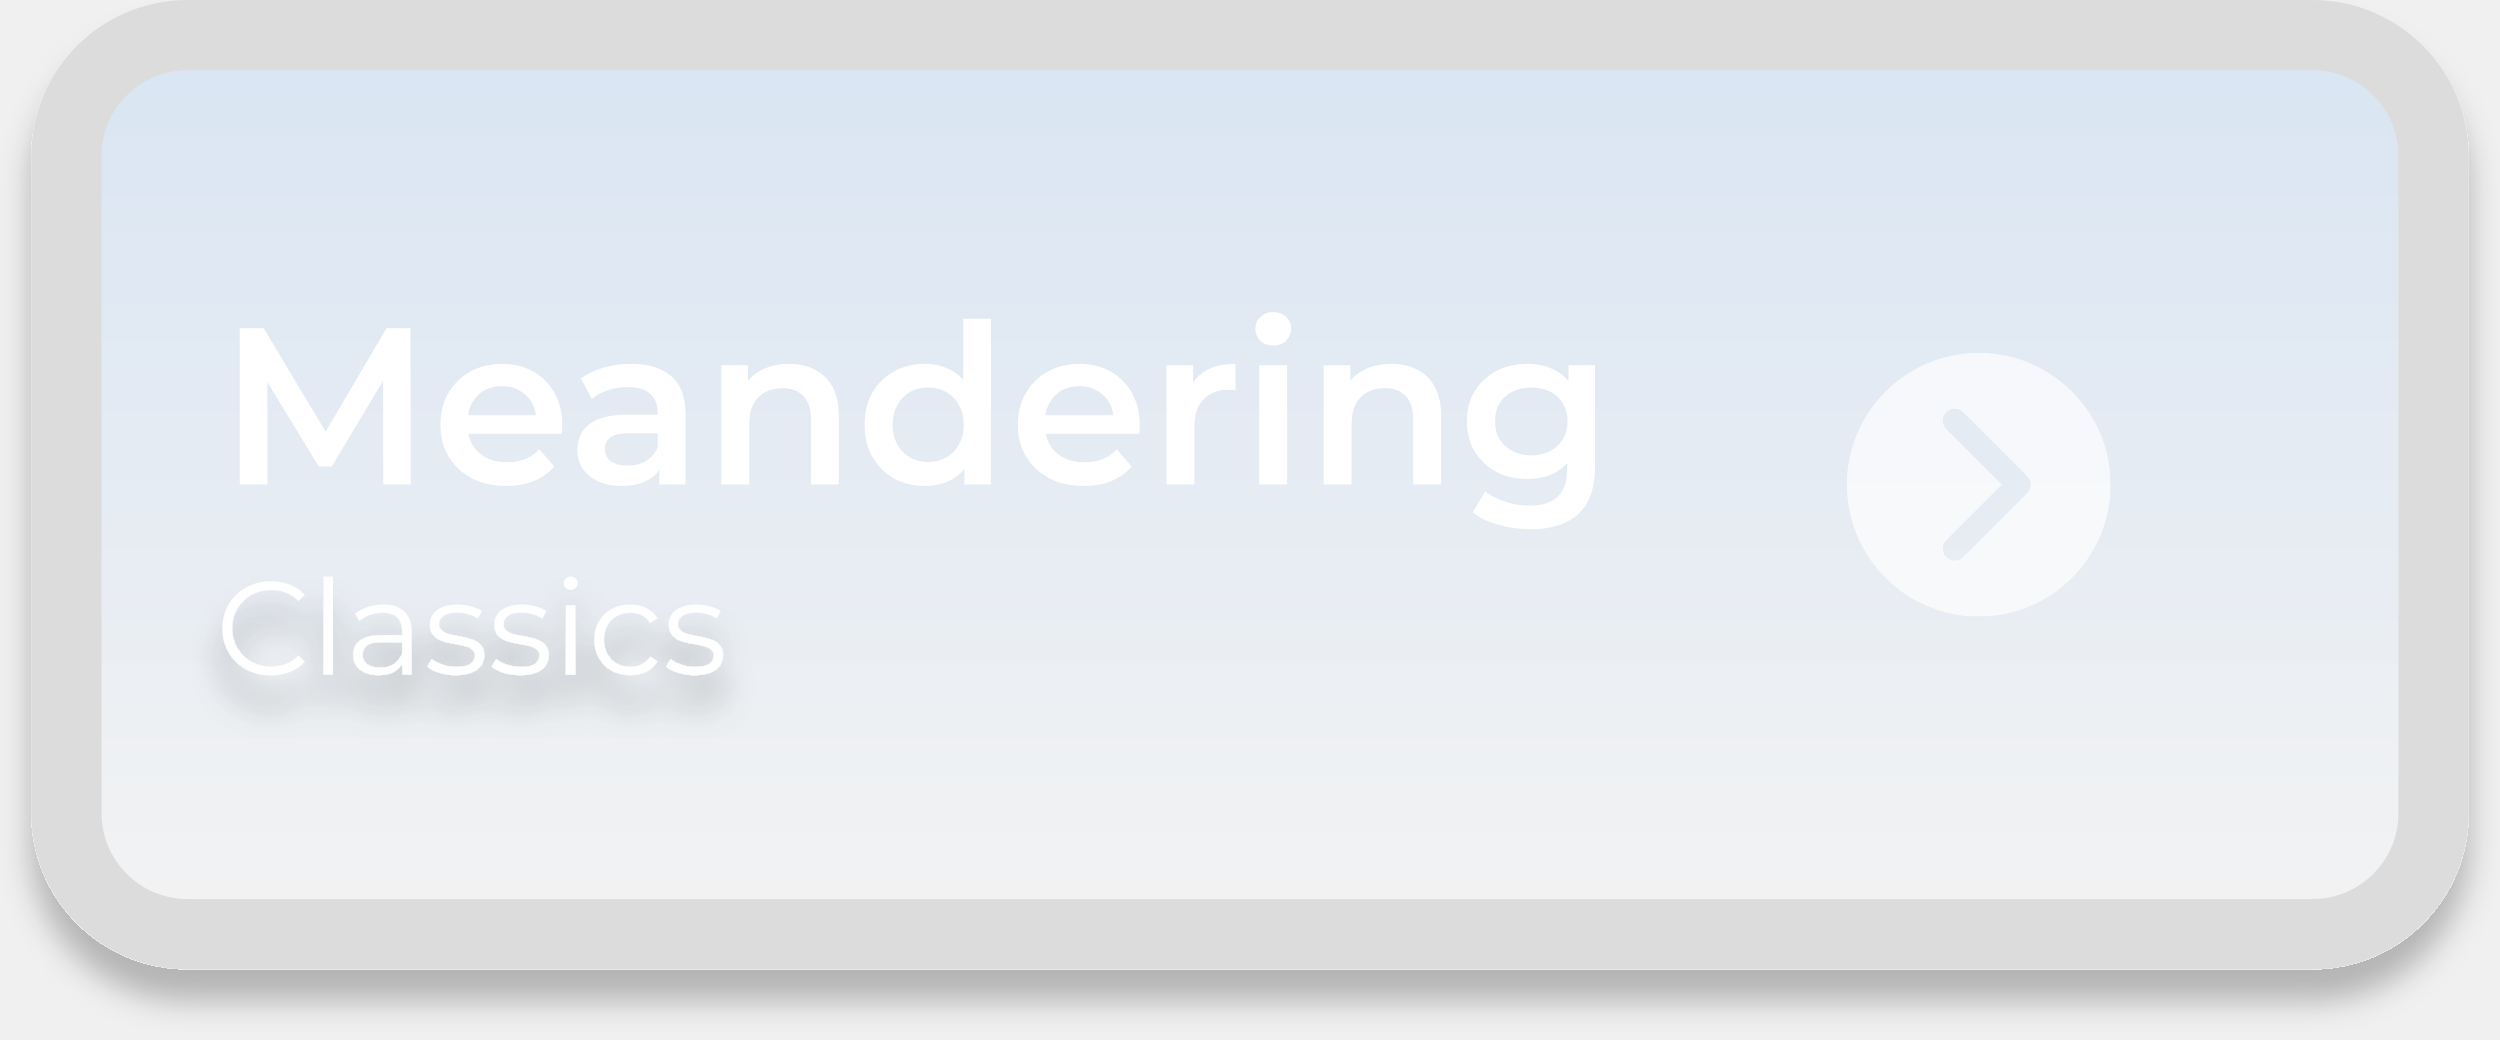
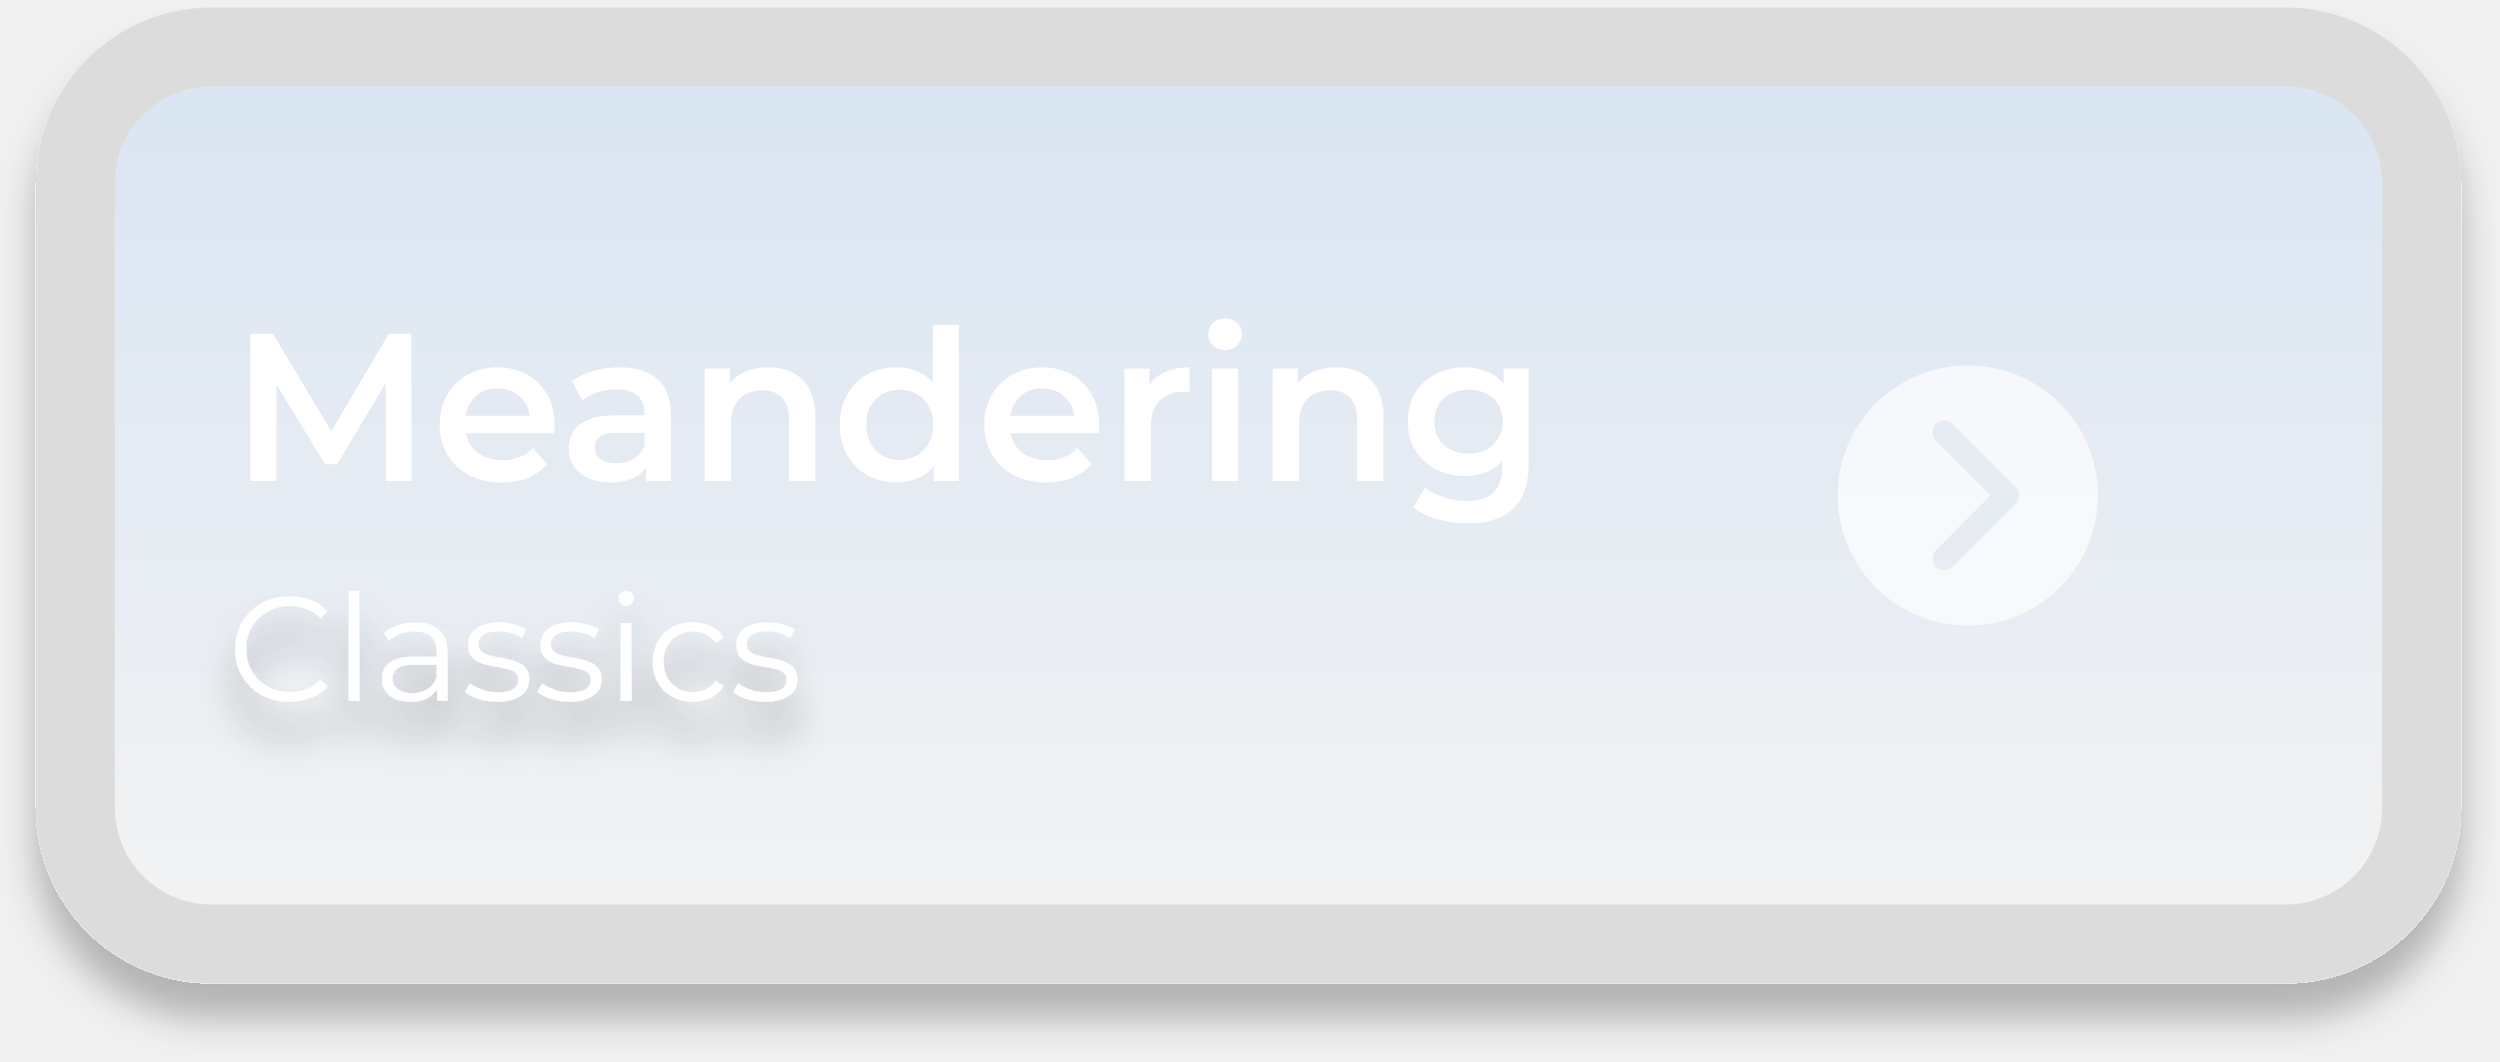
- <svg xmlns="http://www.w3.org/2000/svg" width="320" height="133" viewBox="0 0 320 133" fill="none">
+ <svg xmlns="http://www.w3.org/2000/svg" width="285" height="121" viewBox="0 0 285 121" fill="none">
  <g filter="url(#filter0_d_77_19)">
-     <path d="M13 104.077V20C13 13.925 17.925 9 24 9H296C302.075 9 307 13.925 307 20V104.077C307 110.152 302.075 115.077 296 115.077H24C17.925 115.077 13 110.152 13 104.077Z" fill="url(#paint0_linear_77_19)" fill-opacity="0.42" />
-     <path d="M8.5 20V104.077C8.5 112.637 15.44 119.577 24 119.577H296C304.56 119.577 311.5 112.637 311.5 104.077V20C311.5 11.44 304.56 4.5 296 4.5H24C15.44 4.5 8.5 11.44 8.5 20Z" stroke="#999999" stroke-opacity="0.23" stroke-width="9" stroke-linejoin="round" />
-     <path d="M30.686 62V42H33.743L42.486 56.6H40.886L49.486 42H52.543L52.571 62H49.057L49.029 47.514H49.771L42.457 59.714H40.8L33.371 47.514H34.229V62H30.686ZM64.802 62.2C63.107 62.2 61.621 61.867 60.345 61.2C59.088 60.514 58.107 59.581 57.402 58.4C56.717 57.219 56.374 55.876 56.374 54.371C56.374 52.848 56.707 51.505 57.374 50.343C58.059 49.162 58.993 48.238 60.174 47.571C61.374 46.905 62.736 46.571 64.259 46.571C65.745 46.571 67.069 46.895 68.231 47.543C69.393 48.191 70.307 49.105 70.974 50.286C71.64 51.467 71.974 52.857 71.974 54.457C71.974 54.609 71.964 54.781 71.945 54.971C71.945 55.162 71.936 55.343 71.916 55.514H59.202V53.143H70.031L68.631 53.886C68.65 53.01 68.469 52.238 68.088 51.571C67.707 50.905 67.183 50.381 66.516 50C65.869 49.619 65.117 49.429 64.259 49.429C63.383 49.429 62.612 49.619 61.945 50C61.297 50.381 60.783 50.914 60.402 51.6C60.04 52.267 59.859 53.057 59.859 53.971V54.543C59.859 55.457 60.069 56.267 60.488 56.971C60.907 57.676 61.498 58.219 62.259 58.6C63.021 58.981 63.898 59.171 64.888 59.171C65.745 59.171 66.516 59.038 67.202 58.771C67.888 58.505 68.498 58.086 69.031 57.514L70.945 59.714C70.259 60.514 69.393 61.133 68.345 61.571C67.317 61.99 66.136 62.2 64.802 62.2ZM84.386 62V58.914L84.186 58.257V52.857C84.186 51.809 83.871 51 83.243 50.429C82.614 49.838 81.662 49.543 80.386 49.543C79.529 49.543 78.681 49.676 77.843 49.943C77.024 50.209 76.329 50.581 75.757 51.057L74.357 48.457C75.176 47.829 76.148 47.362 77.271 47.057C78.414 46.733 79.595 46.571 80.814 46.571C83.024 46.571 84.729 47.105 85.929 48.171C87.148 49.219 87.757 50.848 87.757 53.057V62H84.386ZM79.586 62.2C78.443 62.2 77.443 62.01 76.586 61.629C75.729 61.229 75.062 60.686 74.586 60C74.129 59.295 73.9 58.505 73.9 57.629C73.9 56.771 74.1 56 74.5 55.314C74.919 54.629 75.595 54.086 76.529 53.686C77.462 53.286 78.7 53.086 80.243 53.086H84.671V55.457H80.5C79.281 55.457 78.462 55.657 78.043 56.057C77.624 56.438 77.414 56.914 77.414 57.486C77.414 58.133 77.671 58.648 78.186 59.029C78.7 59.41 79.414 59.6 80.329 59.6C81.205 59.6 81.986 59.4 82.671 59C83.376 58.6 83.881 58.01 84.186 57.229L84.786 59.371C84.443 60.267 83.824 60.962 82.929 61.457C82.052 61.952 80.938 62.2 79.586 62.2ZM100.998 46.571C102.217 46.571 103.303 46.809 104.255 47.286C105.226 47.762 105.988 48.495 106.541 49.486C107.093 50.457 107.369 51.714 107.369 53.257V62H103.798V53.714C103.798 52.362 103.474 51.352 102.826 50.686C102.198 50.019 101.312 49.686 100.169 49.686C99.331 49.686 98.588 49.857 97.941 50.2C97.293 50.543 96.788 51.057 96.426 51.743C96.084 52.41 95.912 53.257 95.912 54.286V62H92.341V46.743H95.741V50.857L95.141 49.6C95.674 48.629 96.445 47.886 97.455 47.371C98.484 46.838 99.664 46.571 100.998 46.571ZM118.385 62.2C116.918 62.2 115.594 61.876 114.413 61.229C113.251 60.562 112.337 59.648 111.671 58.486C111.004 57.324 110.671 55.952 110.671 54.371C110.671 52.791 111.004 51.419 111.671 50.257C112.337 49.095 113.251 48.191 114.413 47.543C115.594 46.895 116.918 46.571 118.385 46.571C119.661 46.571 120.804 46.857 121.813 47.429C122.823 47.981 123.623 48.829 124.213 49.971C124.804 51.114 125.099 52.581 125.099 54.371C125.099 56.143 124.813 57.609 124.242 58.771C123.671 59.914 122.88 60.771 121.871 61.343C120.861 61.914 119.699 62.2 118.385 62.2ZM118.813 59.143C119.671 59.143 120.432 58.952 121.099 58.571C121.785 58.191 122.328 57.638 122.728 56.914C123.147 56.191 123.356 55.343 123.356 54.371C123.356 53.381 123.147 52.533 122.728 51.829C122.328 51.105 121.785 50.552 121.099 50.171C120.432 49.791 119.671 49.6 118.813 49.6C117.956 49.6 117.185 49.791 116.499 50.171C115.832 50.552 115.29 51.105 114.871 51.829C114.471 52.533 114.271 53.381 114.271 54.371C114.271 55.343 114.471 56.191 114.871 56.914C115.29 57.638 115.832 58.191 116.499 58.571C117.185 58.952 117.956 59.143 118.813 59.143ZM123.442 62V58.4L123.585 54.343L123.299 50.286V40.8H126.842V62H123.442ZM138.714 62.2C137.019 62.2 135.533 61.867 134.257 61.2C133 60.514 132.019 59.581 131.314 58.4C130.628 57.219 130.285 55.876 130.285 54.371C130.285 52.848 130.619 51.505 131.285 50.343C131.971 49.162 132.905 48.238 134.085 47.571C135.285 46.905 136.647 46.571 138.171 46.571C139.657 46.571 140.981 46.895 142.143 47.543C143.305 48.191 144.219 49.105 144.885 50.286C145.552 51.467 145.885 52.857 145.885 54.457C145.885 54.609 145.876 54.781 145.857 54.971C145.857 55.162 145.847 55.343 145.828 55.514H133.114V53.143H143.943L142.543 53.886C142.562 53.01 142.381 52.238 142 51.571C141.619 50.905 141.095 50.381 140.428 50C139.781 49.619 139.028 49.429 138.171 49.429C137.295 49.429 136.524 49.619 135.857 50C135.209 50.381 134.695 50.914 134.314 51.6C133.952 52.267 133.771 53.057 133.771 53.971V54.543C133.771 55.457 133.981 56.267 134.4 56.971C134.819 57.676 135.409 58.219 136.171 58.6C136.933 58.981 137.809 59.171 138.8 59.171C139.657 59.171 140.428 59.038 141.114 58.771C141.8 58.505 142.409 58.086 142.943 57.514L144.857 59.714C144.171 60.514 143.305 61.133 142.257 61.571C141.228 61.99 140.047 62.2 138.714 62.2ZM149.316 62V46.743H152.716V50.943L152.316 49.714C152.773 48.686 153.487 47.905 154.459 47.371C155.449 46.838 156.678 46.571 158.145 46.571V49.971C157.992 49.933 157.849 49.914 157.716 49.914C157.583 49.895 157.449 49.886 157.316 49.886C155.964 49.886 154.887 50.286 154.087 51.086C153.287 51.867 152.887 53.038 152.887 54.6V62H149.316ZM161.174 62V46.743H164.746V62H161.174ZM162.974 44.229C162.308 44.229 161.755 44.019 161.317 43.6C160.898 43.181 160.689 42.676 160.689 42.086C160.689 41.476 160.898 40.971 161.317 40.571C161.755 40.152 162.308 39.943 162.974 39.943C163.641 39.943 164.184 40.143 164.603 40.543C165.041 40.924 165.26 41.41 165.26 42C165.26 42.629 165.051 43.162 164.631 43.6C164.212 44.019 163.66 44.229 162.974 44.229ZM178.09 46.571C179.309 46.571 180.395 46.809 181.348 47.286C182.319 47.762 183.081 48.495 183.633 49.486C184.186 50.457 184.462 51.714 184.462 53.257V62H180.89V53.714C180.89 52.362 180.567 51.352 179.919 50.686C179.29 50.019 178.405 49.686 177.262 49.686C176.424 49.686 175.681 49.857 175.033 50.2C174.386 50.543 173.881 51.057 173.519 51.743C173.176 52.41 173.005 53.257 173.005 54.286V62H169.433V46.743H172.833V50.857L172.233 49.6C172.767 48.629 173.538 47.886 174.548 47.371C175.576 46.838 176.757 46.571 178.09 46.571ZM195.935 67.743C194.525 67.743 193.144 67.552 191.792 67.171C190.458 66.809 189.363 66.276 188.506 65.571L190.106 62.886C190.773 63.438 191.611 63.876 192.62 64.2C193.649 64.543 194.687 64.714 195.735 64.714C197.411 64.714 198.639 64.324 199.42 63.543C200.201 62.781 200.592 61.629 200.592 60.086V57.371L200.877 53.914L200.763 50.457V46.743H204.163V59.686C204.163 62.448 203.458 64.476 202.049 65.771C200.639 67.086 198.601 67.743 195.935 67.743ZM195.477 61.314C194.03 61.314 192.716 61.01 191.535 60.4C190.373 59.771 189.449 58.905 188.763 57.8C188.097 56.695 187.763 55.4 187.763 53.914C187.763 52.448 188.097 51.162 188.763 50.057C189.449 48.952 190.373 48.095 191.535 47.486C192.716 46.876 194.03 46.571 195.477 46.571C196.773 46.571 197.935 46.829 198.963 47.343C199.992 47.857 200.811 48.657 201.42 49.743C202.049 50.829 202.363 52.219 202.363 53.914C202.363 55.609 202.049 57.01 201.42 58.114C200.811 59.2 199.992 60.01 198.963 60.543C197.935 61.057 196.773 61.314 195.477 61.314ZM196.02 58.286C196.916 58.286 197.716 58.105 198.42 57.743C199.125 57.362 199.668 56.848 200.049 56.2C200.449 55.533 200.649 54.771 200.649 53.914C200.649 53.057 200.449 52.305 200.049 51.657C199.668 50.99 199.125 50.486 198.42 50.143C197.716 49.781 196.916 49.6 196.02 49.6C195.125 49.6 194.316 49.781 193.592 50.143C192.887 50.486 192.335 50.99 191.935 51.657C191.554 52.305 191.363 53.057 191.363 53.914C191.363 54.771 191.554 55.533 191.935 56.2C192.335 56.848 192.887 57.362 193.592 57.743C194.316 58.105 195.125 58.286 196.02 58.286Z" fill="white" />
+     <path d="M13.099 92.112V20.857C13.099 14.782 18.024 9.857 24.099 9.857H260.56C266.636 9.857 271.56 14.782 271.56 20.857V92.112C271.56 98.187 266.636 103.112 260.56 103.112H24.099C18.024 103.112 13.099 98.187 13.099 92.112Z" fill="url(#paint0_linear_77_19)" fill-opacity="0.42" />
+     <path d="M8.599 20.857V92.112C8.599 100.672 15.539 107.612 24.099 107.612H260.56C269.121 107.612 276.06 100.672 276.06 92.112V20.857C276.06 12.297 269.121 5.357 260.56 5.357H24.099C15.539 5.357 8.599 12.297 8.599 20.857Z" stroke="#999999" stroke-opacity="0.23" stroke-width="9" stroke-linejoin="round" />
+     <path d="M28.542 54.835V38.035H31.11L38.454 50.299H37.11L44.334 38.035H46.902L46.926 54.835H43.974L43.95 42.667H44.574L38.43 52.915H37.038L30.798 42.667H31.518V54.835H28.542ZM57.2 55.003C55.776 55.003 54.528 54.723 53.456 54.163C52.4 53.587 51.575 52.803 50.983 51.811C50.407 50.819 50.12 49.691 50.12 48.427C50.12 47.147 50.4 46.019 50.959 45.043C51.535 44.051 52.319 43.275 53.312 42.715C54.319 42.155 55.464 41.875 56.743 41.875C57.992 41.875 59.103 42.147 60.08 42.691C61.056 43.235 61.824 44.003 62.383 44.995C62.944 45.987 63.224 47.155 63.224 48.499C63.224 48.627 63.215 48.771 63.2 48.931C63.2 49.091 63.191 49.243 63.175 49.387H52.495V47.395H61.592L60.416 48.019C60.431 47.283 60.279 46.635 59.959 46.075C59.639 45.515 59.2 45.075 58.639 44.755C58.096 44.435 57.464 44.275 56.743 44.275C56.008 44.275 55.359 44.435 54.8 44.755C54.255 45.075 53.824 45.523 53.504 46.099C53.2 46.659 53.047 47.323 53.047 48.091V48.571C53.047 49.339 53.224 50.019 53.575 50.611C53.928 51.203 54.423 51.659 55.063 51.979C55.703 52.299 56.44 52.459 57.272 52.459C57.992 52.459 58.639 52.347 59.215 52.123C59.791 51.899 60.303 51.547 60.752 51.067L62.359 52.915C61.783 53.587 61.056 54.107 60.175 54.475C59.312 54.827 58.319 55.003 57.2 55.003ZM73.65 54.835V52.243L73.482 51.691V47.155C73.482 46.275 73.218 45.595 72.69 45.115C72.162 44.619 71.362 44.371 70.29 44.371C69.57 44.371 68.858 44.483 68.154 44.707C67.466 44.931 66.882 45.243 66.402 45.643L65.226 43.459C65.914 42.931 66.73 42.539 67.674 42.283C68.634 42.011 69.626 41.875 70.65 41.875C72.506 41.875 73.938 42.323 74.946 43.219C75.97 44.099 76.482 45.467 76.482 47.323V54.835H73.65ZM69.618 55.003C68.658 55.003 67.818 54.843 67.098 54.523C66.378 54.187 65.818 53.731 65.418 53.155C65.034 52.563 64.842 51.899 64.842 51.163C64.842 50.443 65.01 49.795 65.346 49.219C65.698 48.643 66.266 48.187 67.05 47.851C67.834 47.515 68.874 47.347 70.17 47.347H73.89V49.339H70.386C69.362 49.339 68.674 49.507 68.322 49.843C67.97 50.163 67.794 50.563 67.794 51.043C67.794 51.587 68.01 52.019 68.442 52.339C68.874 52.659 69.474 52.819 70.242 52.819C70.978 52.819 71.634 52.651 72.21 52.315C72.802 51.979 73.226 51.483 73.482 50.827L73.986 52.627C73.698 53.379 73.178 53.963 72.426 54.379C71.69 54.795 70.754 55.003 69.618 55.003ZM87.604 41.875C88.628 41.875 89.54 42.075 90.34 42.475C91.156 42.875 91.796 43.491 92.26 44.323C92.724 45.139 92.956 46.195 92.956 47.491V54.835H89.956V47.875C89.956 46.739 89.684 45.891 89.14 45.331C88.612 44.771 87.868 44.491 86.908 44.491C86.204 44.491 85.58 44.635 85.036 44.923C84.492 45.211 84.068 45.643 83.764 46.219C83.476 46.779 83.332 47.491 83.332 48.355V54.835H80.332V42.019H83.188V45.475L82.684 44.419C83.132 43.603 83.78 42.979 84.628 42.547C85.492 42.099 86.484 41.875 87.604 41.875ZM102.209 55.003C100.977 55.003 99.865 54.731 98.873 54.187C97.897 53.627 97.129 52.859 96.569 51.883C96.009 50.907 95.729 49.755 95.729 48.427C95.729 47.099 96.009 45.947 96.569 44.971C97.129 43.995 97.897 43.235 98.873 42.691C99.865 42.147 100.977 41.875 102.209 41.875C103.281 41.875 104.241 42.115 105.089 42.595C105.937 43.059 106.609 43.771 107.105 44.731C107.601 45.691 107.849 46.923 107.849 48.427C107.849 49.915 107.609 51.147 107.129 52.123C106.649 53.083 105.985 53.803 105.137 54.283C104.289 54.763 103.313 55.003 102.209 55.003ZM102.569 52.435C103.289 52.435 103.929 52.275 104.489 51.955C105.065 51.635 105.521 51.171 105.857 50.563C106.209 49.955 106.385 49.243 106.385 48.427C106.385 47.595 106.209 46.883 105.857 46.291C105.521 45.683 105.065 45.219 104.489 44.899C103.929 44.579 103.289 44.419 102.569 44.419C101.849 44.419 101.201 44.579 100.625 44.899C100.065 45.219 99.609 45.683 99.257 46.291C98.921 46.883 98.753 47.595 98.753 48.427C98.753 49.243 98.921 49.955 99.257 50.563C99.609 51.171 100.065 51.635 100.625 51.955C101.201 52.275 101.849 52.435 102.569 52.435ZM106.457 54.835V51.811L106.577 48.403L106.337 44.995V37.027H109.313V54.835H106.457ZM119.285 55.003C117.861 55.003 116.613 54.723 115.541 54.163C114.485 53.587 113.661 52.803 113.069 51.811C112.493 50.819 112.205 49.691 112.205 48.427C112.205 47.147 112.485 46.019 113.045 45.043C113.621 44.051 114.405 43.275 115.397 42.715C116.405 42.155 117.549 41.875 118.829 41.875C120.077 41.875 121.189 42.147 122.165 42.691C123.141 43.235 123.909 44.003 124.469 44.995C125.029 45.987 125.309 47.155 125.309 48.499C125.309 48.627 125.301 48.771 125.285 48.931C125.285 49.091 125.277 49.243 125.261 49.387H114.581V47.395H123.677L122.501 48.019C122.517 47.283 122.365 46.635 122.045 46.075C121.725 45.515 121.285 45.075 120.725 44.755C120.181 44.435 119.549 44.275 118.829 44.275C118.093 44.275 117.445 44.435 116.885 44.755C116.341 45.075 115.909 45.523 115.589 46.099C115.285 46.659 115.133 47.323 115.133 48.091V48.571C115.133 49.339 115.309 50.019 115.661 50.611C116.013 51.203 116.509 51.659 117.149 51.979C117.789 52.299 118.525 52.459 119.357 52.459C120.077 52.459 120.725 52.347 121.301 52.123C121.877 51.899 122.389 51.547 122.837 51.067L124.445 52.915C123.869 53.587 123.141 54.107 122.261 54.475C121.397 54.827 120.405 55.003 119.285 55.003ZM128.191 54.835V42.019H131.047V45.547L130.711 44.515C131.095 43.651 131.695 42.995 132.511 42.547C133.343 42.099 134.375 41.875 135.607 41.875V44.731C135.479 44.699 135.359 44.683 135.247 44.683C135.135 44.667 135.023 44.659 134.911 44.659C133.775 44.659 132.871 44.995 132.199 45.667C131.527 46.323 131.191 47.307 131.191 48.619V54.835H128.191ZM138.152 54.835V42.019H141.152V54.835H138.152ZM139.664 39.907C139.104 39.907 138.64 39.731 138.272 39.379C137.92 39.027 137.744 38.603 137.744 38.107C137.744 37.595 137.92 37.171 138.272 36.835C138.64 36.483 139.104 36.307 139.664 36.307C140.224 36.307 140.68 36.475 141.032 36.811C141.4 37.131 141.584 37.539 141.584 38.035C141.584 38.563 141.408 39.011 141.056 39.379C140.704 39.731 140.24 39.907 139.664 39.907ZM152.362 41.875C153.386 41.875 154.298 42.075 155.098 42.475C155.914 42.875 156.554 43.491 157.018 44.323C157.482 45.139 157.714 46.195 157.714 47.491V54.835H154.714V47.875C154.714 46.739 154.442 45.891 153.898 45.331C153.37 44.771 152.626 44.491 151.666 44.491C150.962 44.491 150.338 44.635 149.794 44.923C149.25 45.211 148.826 45.643 148.522 46.219C148.234 46.779 148.09 47.491 148.09 48.355V54.835H145.09V42.019H147.946V45.475L147.442 44.419C147.89 43.603 148.538 42.979 149.386 42.547C150.25 42.099 151.242 41.875 152.362 41.875ZM167.351 59.659C166.167 59.659 165.007 59.499 163.871 59.179C162.751 58.875 161.831 58.427 161.111 57.835L162.455 55.579C163.015 56.043 163.719 56.411 164.567 56.683C165.431 56.971 166.303 57.115 167.183 57.115C168.591 57.115 169.623 56.787 170.279 56.131C170.935 55.491 171.263 54.523 171.263 53.227V50.947L171.503 48.043L171.407 45.139V42.019H174.263V52.891C174.263 55.211 173.671 56.915 172.487 58.003C171.303 59.107 169.591 59.659 167.351 59.659ZM166.967 54.259C165.751 54.259 164.647 54.003 163.655 53.491C162.679 52.963 161.903 52.235 161.327 51.307C160.767 50.379 160.487 49.291 160.487 48.043C160.487 46.811 160.767 45.731 161.327 44.803C161.903 43.875 162.679 43.155 163.655 42.643C164.647 42.131 165.751 41.875 166.967 41.875C168.055 41.875 169.031 42.091 169.895 42.523C170.759 42.955 171.447 43.627 171.959 44.539C172.487 45.451 172.751 46.619 172.751 48.043C172.751 49.467 172.487 50.643 171.959 51.571C171.447 52.483 170.759 53.163 169.895 53.611C169.031 54.043 168.055 54.259 166.967 54.259ZM167.423 51.715C168.175 51.715 168.847 51.563 169.439 51.259C170.031 50.939 170.487 50.507 170.807 49.963C171.143 49.403 171.311 48.763 171.311 48.043C171.311 47.323 171.143 46.691 170.807 46.147C170.487 45.587 170.031 45.163 169.439 44.875C168.847 44.571 168.175 44.419 167.423 44.419C166.671 44.419 165.991 44.571 165.383 44.875C164.791 45.163 164.327 45.587 163.991 46.147C163.671 46.691 163.511 47.323 163.511 48.043C163.511 48.763 163.671 49.403 163.991 49.963C164.327 50.507 164.791 50.939 165.383 51.259C165.991 51.563 166.671 51.715 167.423 51.715Z" fill="white" />
    <g filter="url(#filter1_d_77_19)">
-       <path d="M34.664 86.439C33.774 86.439 32.951 86.292 32.196 85.999C31.441 85.695 30.787 85.272 30.235 84.731C29.683 84.19 29.249 83.553 28.933 82.821C28.629 82.088 28.477 81.288 28.477 80.42C28.477 79.553 28.629 78.752 28.933 78.02C29.249 77.287 29.683 76.65 30.235 76.109C30.798 75.569 31.458 75.151 32.213 74.858C32.968 74.554 33.791 74.402 34.681 74.402C35.538 74.402 36.343 74.549 37.099 74.841C37.854 75.123 38.49 75.552 39.009 76.126L38.214 76.921C37.73 76.425 37.194 76.07 36.608 75.856C36.022 75.63 35.391 75.518 34.715 75.518C34.005 75.518 33.346 75.642 32.737 75.89C32.128 76.126 31.599 76.47 31.148 76.921C30.697 77.361 30.342 77.879 30.083 78.476C29.835 79.062 29.711 79.71 29.711 80.42C29.711 81.13 29.835 81.784 30.083 82.381C30.342 82.968 30.697 83.486 31.148 83.937C31.599 84.376 32.128 84.72 32.737 84.968C33.346 85.205 34.005 85.323 34.715 85.323C35.391 85.323 36.022 85.21 36.608 84.985C37.194 84.76 37.73 84.399 38.214 83.903L39.009 84.698C38.49 85.272 37.854 85.706 37.099 85.999C36.343 86.292 35.532 86.439 34.664 86.439ZM41.422 86.337V73.793H42.623V86.337H41.422ZM51.524 86.337V84.376L51.474 84.055V80.775C51.474 80.02 51.259 79.44 50.831 79.034C50.414 78.628 49.789 78.425 48.955 78.425C48.38 78.425 47.833 78.521 47.315 78.713C46.796 78.904 46.357 79.158 45.996 79.474L45.455 78.578C45.906 78.195 46.447 77.901 47.078 77.699C47.709 77.484 48.374 77.377 49.073 77.377C50.222 77.377 51.107 77.665 51.727 78.24C52.358 78.803 52.674 79.665 52.674 80.826V86.337H51.524ZM48.464 86.422C47.799 86.422 47.219 86.315 46.723 86.101C46.238 85.875 45.867 85.571 45.607 85.188C45.348 84.793 45.218 84.343 45.218 83.835C45.218 83.373 45.325 82.956 45.54 82.584C45.765 82.201 46.126 81.897 46.622 81.671C47.129 81.435 47.805 81.316 48.65 81.316H51.71V82.212H48.684C47.828 82.212 47.23 82.365 46.892 82.669C46.565 82.973 46.402 83.351 46.402 83.802C46.402 84.309 46.599 84.714 46.993 85.019C47.388 85.323 47.94 85.475 48.65 85.475C49.327 85.475 49.907 85.323 50.392 85.019C50.887 84.703 51.248 84.252 51.474 83.666L51.744 84.495C51.519 85.081 51.124 85.548 50.561 85.898C50.008 86.247 49.31 86.422 48.464 86.422ZM58.318 86.422C57.585 86.422 56.892 86.32 56.238 86.118C55.584 85.903 55.072 85.639 54.7 85.323L55.241 84.376C55.601 84.647 56.063 84.883 56.627 85.086C57.191 85.278 57.782 85.374 58.402 85.374C59.247 85.374 59.856 85.244 60.228 84.985C60.6 84.714 60.786 84.359 60.786 83.92C60.786 83.593 60.679 83.339 60.465 83.159C60.262 82.968 59.991 82.827 59.653 82.736C59.315 82.635 58.938 82.55 58.52 82.483C58.103 82.415 57.687 82.336 57.27 82.246C56.864 82.156 56.492 82.026 56.154 81.857C55.816 81.677 55.539 81.435 55.325 81.13C55.123 80.826 55.021 80.42 55.021 79.913C55.021 79.429 55.156 78.995 55.427 78.612C55.697 78.228 56.092 77.93 56.61 77.716C57.14 77.49 57.782 77.377 58.537 77.377C59.112 77.377 59.687 77.456 60.262 77.614C60.837 77.761 61.31 77.958 61.682 78.206L61.158 79.169C60.763 78.899 60.341 78.707 59.89 78.595C59.439 78.471 58.988 78.409 58.537 78.409C57.737 78.409 57.145 78.549 56.762 78.831C56.39 79.102 56.204 79.451 56.204 79.879C56.204 80.218 56.306 80.482 56.509 80.674C56.723 80.866 56.999 81.018 57.337 81.13C57.687 81.232 58.064 81.316 58.47 81.384C58.887 81.452 59.298 81.536 59.704 81.638C60.121 81.728 60.498 81.857 60.837 82.026C61.186 82.184 61.462 82.415 61.665 82.719C61.879 83.013 61.986 83.401 61.986 83.886C61.986 84.404 61.84 84.855 61.547 85.239C61.265 85.61 60.848 85.903 60.296 86.118C59.755 86.32 59.095 86.422 58.318 86.422ZM66.572 86.422C65.84 86.422 65.147 86.32 64.493 86.118C63.839 85.903 63.326 85.639 62.955 85.323L63.495 84.376C63.856 84.647 64.318 84.883 64.882 85.086C65.445 85.278 66.037 85.374 66.657 85.374C67.502 85.374 68.111 85.244 68.483 84.985C68.855 84.714 69.04 84.359 69.04 83.92C69.04 83.593 68.933 83.339 68.719 83.159C68.516 82.968 68.246 82.827 67.908 82.736C67.57 82.635 67.192 82.55 66.775 82.483C66.358 82.415 65.941 82.336 65.524 82.246C65.118 82.156 64.746 82.026 64.408 81.857C64.07 81.677 63.794 81.435 63.58 81.13C63.377 80.826 63.276 80.42 63.276 79.913C63.276 79.429 63.411 78.995 63.681 78.612C63.952 78.228 64.346 77.93 64.865 77.716C65.394 77.49 66.037 77.377 66.792 77.377C67.367 77.377 67.942 77.456 68.516 77.614C69.091 77.761 69.565 77.958 69.936 78.206L69.412 79.169C69.018 78.899 68.595 78.707 68.144 78.595C67.694 78.471 67.243 78.409 66.792 78.409C65.992 78.409 65.4 78.549 65.017 78.831C64.645 79.102 64.459 79.451 64.459 79.879C64.459 80.218 64.561 80.482 64.763 80.674C64.978 80.866 65.254 81.018 65.592 81.13C65.941 81.232 66.319 81.316 66.724 81.384C67.141 81.452 67.553 81.536 67.959 81.638C68.376 81.728 68.753 81.857 69.091 82.026C69.441 82.184 69.717 82.415 69.92 82.719C70.134 83.013 70.241 83.401 70.241 83.886C70.241 84.404 70.094 84.855 69.801 85.239C69.519 85.61 69.103 85.903 68.55 86.118C68.009 86.32 67.35 86.422 66.572 86.422ZM72.443 86.337V77.462H73.644V86.337H72.443ZM73.052 75.501C72.804 75.501 72.595 75.416 72.426 75.247C72.257 75.078 72.173 74.875 72.173 74.639C72.173 74.402 72.257 74.205 72.426 74.047C72.595 73.878 72.804 73.793 73.052 73.793C73.3 73.793 73.508 73.872 73.677 74.03C73.846 74.188 73.931 74.385 73.931 74.622C73.931 74.87 73.846 75.078 73.677 75.247C73.52 75.416 73.311 75.501 73.052 75.501ZM80.669 86.422C79.79 86.422 79.001 86.23 78.302 85.847C77.615 85.453 77.073 84.917 76.679 84.241C76.285 83.553 76.087 82.77 76.087 81.891C76.087 81.001 76.285 80.218 76.679 79.541C77.073 78.865 77.615 78.335 78.302 77.952C79.001 77.569 79.79 77.377 80.669 77.377C81.424 77.377 82.106 77.524 82.714 77.817C83.323 78.11 83.802 78.549 84.151 79.135L83.255 79.744C82.951 79.293 82.573 78.961 82.123 78.747C81.672 78.533 81.182 78.425 80.652 78.425C80.021 78.425 79.452 78.572 78.944 78.865C78.437 79.147 78.037 79.547 77.744 80.065C77.451 80.584 77.305 81.192 77.305 81.891C77.305 82.59 77.451 83.198 77.744 83.717C78.037 84.235 78.437 84.641 78.944 84.934C79.452 85.216 80.021 85.357 80.652 85.357C81.182 85.357 81.672 85.25 82.123 85.036C82.573 84.822 82.951 84.495 83.255 84.055L84.151 84.664C83.802 85.239 83.323 85.678 82.714 85.982C82.106 86.275 81.424 86.422 80.669 86.422ZM88.893 86.422C88.16 86.422 87.467 86.32 86.814 86.118C86.16 85.903 85.647 85.639 85.275 85.323L85.816 84.376C86.177 84.647 86.639 84.883 87.202 85.086C87.766 85.278 88.358 85.374 88.978 85.374C89.823 85.374 90.431 85.244 90.803 84.985C91.175 84.714 91.361 84.359 91.361 83.92C91.361 83.593 91.254 83.339 91.04 83.159C90.837 82.968 90.567 82.827 90.228 82.736C89.89 82.635 89.513 82.55 89.096 82.483C88.679 82.415 88.262 82.336 87.845 82.246C87.439 82.156 87.067 82.026 86.729 81.857C86.391 81.677 86.115 81.435 85.901 81.13C85.698 80.826 85.596 80.42 85.596 79.913C85.596 79.429 85.732 78.995 86.002 78.612C86.273 78.228 86.667 77.93 87.186 77.716C87.715 77.49 88.358 77.377 89.113 77.377C89.688 77.377 90.262 77.456 90.837 77.614C91.412 77.761 91.885 77.958 92.257 78.206L91.733 79.169C91.339 78.899 90.916 78.707 90.465 78.595C90.014 78.471 89.564 78.409 89.113 78.409C88.312 78.409 87.721 78.549 87.338 78.831C86.966 79.102 86.78 79.451 86.78 79.879C86.78 80.218 86.881 80.482 87.084 80.674C87.298 80.866 87.574 81.018 87.912 81.13C88.262 81.232 88.639 81.316 89.045 81.384C89.462 81.452 89.874 81.536 90.279 81.638C90.696 81.728 91.074 81.857 91.412 82.026C91.761 82.184 92.037 82.415 92.24 82.719C92.454 83.013 92.561 83.401 92.561 83.886C92.561 84.404 92.415 84.855 92.122 85.239C91.84 85.61 91.423 85.903 90.871 86.118C90.33 86.32 89.671 86.422 88.893 86.422Z" fill="white" />
+       <path d="M32.998 80.002C32.108 80.002 31.285 79.856 30.53 79.563C29.775 79.258 29.121 78.836 28.569 78.295C28.017 77.754 27.583 77.117 27.267 76.385C26.963 75.652 26.811 74.852 26.811 73.984C26.811 73.116 26.963 72.316 27.267 71.583C27.583 70.851 28.017 70.214 28.569 69.673C29.133 69.132 29.792 68.715 30.547 68.422C31.302 68.118 32.125 67.966 33.015 67.966C33.872 67.966 34.678 68.112 35.433 68.405C36.188 68.687 36.825 69.115 37.343 69.69L36.549 70.484C36.064 69.989 35.529 69.634 34.943 69.419C34.356 69.194 33.725 69.081 33.049 69.081C32.339 69.081 31.68 69.205 31.071 69.453C30.463 69.69 29.933 70.034 29.482 70.484C29.031 70.924 28.676 71.442 28.417 72.04C28.169 72.626 28.045 73.274 28.045 73.984C28.045 74.694 28.169 75.348 28.417 75.945C28.676 76.531 29.031 77.049 29.482 77.5C29.933 77.94 30.463 78.284 31.071 78.532C31.68 78.768 32.339 78.887 33.049 78.887C33.725 78.887 34.356 78.774 34.943 78.549C35.529 78.323 36.064 77.962 36.549 77.466L37.343 78.261C36.825 78.836 36.188 79.27 35.433 79.563C34.678 79.856 33.866 80.002 32.998 80.002ZM39.756 79.901V67.357H40.957V79.901H39.756ZM49.858 79.901V77.94L49.808 77.619V74.339C49.808 73.584 49.594 73.004 49.165 72.598C48.748 72.192 48.123 71.989 47.289 71.989C46.714 71.989 46.167 72.085 45.649 72.276C45.13 72.468 44.691 72.722 44.33 73.037L43.789 72.141C44.24 71.758 44.781 71.465 45.412 71.262C46.043 71.048 46.708 70.941 47.407 70.941C48.557 70.941 49.441 71.228 50.061 71.803C50.692 72.367 51.008 73.229 51.008 74.39V79.901H49.858ZM46.798 79.986C46.134 79.986 45.553 79.878 45.057 79.664C44.573 79.439 44.201 79.135 43.941 78.751C43.682 78.357 43.553 77.906 43.553 77.399C43.553 76.937 43.66 76.52 43.874 76.148C44.099 75.765 44.46 75.46 44.956 75.235C45.463 74.998 46.139 74.88 46.984 74.88H50.044V75.776H47.018C46.162 75.776 45.564 75.928 45.226 76.232C44.9 76.537 44.736 76.914 44.736 77.365C44.736 77.872 44.933 78.278 45.328 78.582C45.722 78.887 46.275 79.039 46.984 79.039C47.661 79.039 48.241 78.887 48.726 78.582C49.222 78.267 49.582 77.816 49.808 77.23L50.078 78.058C49.853 78.644 49.458 79.112 48.895 79.461C48.343 79.811 47.644 79.986 46.798 79.986ZM56.652 79.986C55.919 79.986 55.226 79.884 54.572 79.681C53.919 79.467 53.406 79.202 53.034 78.887L53.575 77.94C53.936 78.21 54.398 78.447 54.961 78.65C55.525 78.841 56.117 78.937 56.736 78.937C57.582 78.937 58.19 78.808 58.562 78.549C58.934 78.278 59.12 77.923 59.12 77.483C59.12 77.157 59.013 76.903 58.799 76.723C58.596 76.531 58.325 76.39 57.987 76.3C57.649 76.199 57.272 76.114 56.855 76.046C56.438 75.979 56.021 75.9 55.604 75.81C55.198 75.72 54.826 75.59 54.488 75.421C54.15 75.241 53.874 74.998 53.66 74.694C53.457 74.39 53.355 73.984 53.355 73.477C53.355 72.992 53.49 72.558 53.761 72.175C54.032 71.792 54.426 71.493 54.944 71.279C55.474 71.054 56.117 70.941 56.872 70.941C57.446 70.941 58.021 71.02 58.596 71.178C59.171 71.324 59.644 71.521 60.016 71.769L59.492 72.733C59.097 72.463 58.675 72.271 58.224 72.158C57.773 72.034 57.322 71.972 56.872 71.972C56.071 71.972 55.48 72.113 55.096 72.395C54.725 72.665 54.539 73.015 54.539 73.443C54.539 73.781 54.64 74.046 54.843 74.238C55.057 74.429 55.333 74.581 55.671 74.694C56.021 74.796 56.398 74.88 56.804 74.948C57.221 75.015 57.632 75.1 58.038 75.201C58.455 75.291 58.833 75.421 59.171 75.59C59.52 75.748 59.796 75.979 59.999 76.283C60.213 76.576 60.32 76.965 60.32 77.45C60.32 77.968 60.174 78.419 59.881 78.802C59.599 79.174 59.182 79.467 58.63 79.681C58.089 79.884 57.429 79.986 56.652 79.986ZM64.906 79.986C64.174 79.986 63.481 79.884 62.827 79.681C62.173 79.467 61.661 79.202 61.289 78.887L61.83 77.94C62.19 78.21 62.652 78.447 63.216 78.65C63.779 78.841 64.371 78.937 64.991 78.937C65.836 78.937 66.445 78.808 66.817 78.549C67.189 78.278 67.375 77.923 67.375 77.483C67.375 77.157 67.268 76.903 67.053 76.723C66.851 76.531 66.58 76.39 66.242 76.3C65.904 76.199 65.526 76.114 65.109 76.046C64.692 75.979 64.275 75.9 63.858 75.81C63.453 75.72 63.081 75.59 62.743 75.421C62.404 75.241 62.128 74.998 61.914 74.694C61.711 74.39 61.61 73.984 61.61 73.477C61.61 72.992 61.745 72.558 62.016 72.175C62.286 71.792 62.681 71.493 63.199 71.279C63.729 71.054 64.371 70.941 65.126 70.941C65.701 70.941 66.276 71.02 66.851 71.178C67.425 71.324 67.899 71.521 68.271 71.769L67.747 72.733C67.352 72.463 66.93 72.271 66.479 72.158C66.028 72.034 65.577 71.972 65.126 71.972C64.326 71.972 63.734 72.113 63.351 72.395C62.979 72.665 62.793 73.015 62.793 73.443C62.793 73.781 62.895 74.046 63.098 74.238C63.312 74.429 63.588 74.581 63.926 74.694C64.275 74.796 64.653 74.88 65.059 74.948C65.476 75.015 65.887 75.1 66.293 75.201C66.71 75.291 67.087 75.421 67.425 75.59C67.775 75.748 68.051 75.979 68.254 76.283C68.468 76.576 68.575 76.965 68.575 77.45C68.575 77.968 68.428 78.419 68.135 78.802C67.854 79.174 67.437 79.467 66.885 79.681C66.344 79.884 65.684 79.986 64.906 79.986ZM70.778 79.901V71.025H71.978V79.901H70.778ZM71.386 69.064C71.138 69.064 70.93 68.98 70.761 68.811C70.592 68.642 70.507 68.439 70.507 68.202C70.507 67.966 70.592 67.768 70.761 67.611C70.93 67.442 71.138 67.357 71.386 67.357C71.634 67.357 71.843 67.436 72.012 67.594C72.181 67.751 72.265 67.949 72.265 68.185C72.265 68.433 72.181 68.642 72.012 68.811C71.854 68.98 71.645 69.064 71.386 69.064ZM79.003 79.986C78.124 79.986 77.335 79.794 76.636 79.411C75.949 79.016 75.408 78.481 75.013 77.805C74.619 77.117 74.422 76.334 74.422 75.455C74.422 74.564 74.619 73.781 75.013 73.105C75.408 72.429 75.949 71.899 76.636 71.516C77.335 71.133 78.124 70.941 79.003 70.941C79.758 70.941 80.44 71.088 81.049 71.38C81.657 71.674 82.136 72.113 82.486 72.699L81.59 73.308C81.285 72.857 80.908 72.525 80.457 72.31C80.006 72.096 79.516 71.989 78.986 71.989C78.355 71.989 77.786 72.136 77.279 72.429C76.772 72.71 76.371 73.111 76.078 73.629C75.785 74.147 75.639 74.756 75.639 75.455C75.639 76.153 75.785 76.762 76.078 77.281C76.371 77.799 76.772 78.205 77.279 78.498C77.786 78.779 78.355 78.92 78.986 78.92C79.516 78.92 80.006 78.813 80.457 78.599C80.908 78.385 81.285 78.058 81.59 77.619L82.486 78.227C82.136 78.802 81.657 79.242 81.049 79.546C80.44 79.839 79.758 79.986 79.003 79.986ZM87.227 79.986C86.495 79.986 85.802 79.884 85.148 79.681C84.494 79.467 83.981 79.202 83.609 78.887L84.15 77.94C84.511 78.21 84.973 78.447 85.537 78.65C86.1 78.841 86.692 78.937 87.312 78.937C88.157 78.937 88.766 78.808 89.138 78.549C89.509 78.278 89.695 77.923 89.695 77.483C89.695 77.157 89.588 76.903 89.374 76.723C89.171 76.531 88.901 76.39 88.563 76.3C88.225 76.199 87.847 76.114 87.43 76.046C87.013 75.979 86.596 75.9 86.179 75.81C85.773 75.72 85.401 75.59 85.063 75.421C84.725 75.241 84.449 74.998 84.235 74.694C84.032 74.39 83.931 73.984 83.931 73.477C83.931 72.992 84.066 72.558 84.336 72.175C84.607 71.792 85.001 71.493 85.52 71.279C86.049 71.054 86.692 70.941 87.447 70.941C88.022 70.941 88.597 71.02 89.171 71.178C89.746 71.324 90.219 71.521 90.591 71.769L90.067 72.733C89.673 72.463 89.25 72.271 88.799 72.158C88.349 72.034 87.898 71.972 87.447 71.972C86.647 71.972 86.055 72.113 85.672 72.395C85.3 72.665 85.114 73.015 85.114 73.443C85.114 73.781 85.215 74.046 85.418 74.238C85.632 74.429 85.909 74.581 86.247 74.694C86.596 74.796 86.974 74.88 87.379 74.948C87.796 75.015 88.208 75.1 88.613 75.201C89.03 75.291 89.408 75.421 89.746 75.59C90.096 75.748 90.372 75.979 90.575 76.283C90.789 76.576 90.896 76.965 90.896 77.45C90.896 77.968 90.749 78.419 90.456 78.802C90.174 79.174 89.757 79.467 89.205 79.681C88.664 79.884 88.005 79.986 87.227 79.986Z" fill="white" />
    </g>
    <g opacity="0.7" clip-path="url(#clip0_77_19)">
-       <path d="M253.28 45.163C243.975 45.163 236.405 52.733 236.405 62.038C236.405 71.344 243.975 78.914 253.28 78.914C262.586 78.914 270.156 71.344 270.156 62.038C270.156 52.733 262.586 45.163 253.28 45.163ZM259.479 63.123L251.297 71.306C250.997 71.605 250.605 71.755 250.212 71.755C249.819 71.755 249.427 71.605 249.127 71.305C248.528 70.706 248.528 69.735 249.127 69.136L256.225 62.038L249.127 54.941C248.528 54.342 248.528 53.37 249.127 52.771C249.726 52.172 250.698 52.172 251.297 52.771L259.479 60.953C259.767 61.241 259.929 61.631 259.929 62.038C259.928 62.445 259.767 62.835 259.479 63.123Z" fill="white" />
+       <path d="M224.334 41.648C216.154 41.648 209.499 48.304 209.499 56.484C209.499 64.665 216.154 71.32 224.334 71.32C232.515 71.32 239.17 64.665 239.17 56.484C239.17 48.304 232.515 41.648 224.334 41.648ZM229.784 57.438L222.591 64.631C222.327 64.894 221.982 65.026 221.637 65.026C221.292 65.026 220.947 64.895 220.683 64.631C220.157 64.105 220.157 63.251 220.683 62.724L226.923 56.484L220.683 50.245C220.157 49.718 220.157 48.864 220.683 48.337C221.21 47.811 222.064 47.811 222.591 48.337L229.784 55.53C230.037 55.783 230.179 56.126 230.179 56.484C230.179 56.842 230.037 57.185 229.784 57.438Z" fill="white" />
    </g>
  </g>
  <defs>
-     <filter id="filter0_d_77_19" x="0" y="0" width="320" height="132.077" filterUnits="userSpaceOnUse" color-interpolation-filters="sRGB">
+     <filter id="filter0_d_77_19" x="0.099" y="0.857" width="284.462" height="119.254" filterUnits="userSpaceOnUse" color-interpolation-filters="sRGB">
      <feFlood flood-opacity="0" result="BackgroundImageFix" />
      <feColorMatrix in="SourceAlpha" type="matrix" values="0 0 0 0 0 0 0 0 0 0 0 0 0 0 0 0 0 0 127 0" result="hardAlpha" />
      <feOffset dy="4" />
      <feGaussianBlur stdDeviation="2" />
      <feComposite in2="hardAlpha" operator="out" />
      <feColorMatrix type="matrix" values="0 0 0 0 0 0 0 0 0 0 0 0 0 0 0 0 0 0 0.25 0" />
      <feBlend mode="normal" in2="BackgroundImageFix" result="effect1_dropShadow_77_19" />
      <feBlend mode="normal" in="SourceGraphic" in2="effect1_dropShadow_77_19" result="shape" />
    </filter>
-     <filter id="filter1_d_77_19" x="24.477" y="73.793" width="72.085" height="20.645" filterUnits="userSpaceOnUse" color-interpolation-filters="sRGB">
+     <filter id="filter1_d_77_19" x="22.811" y="67.357" width="72.085" height="20.645" filterUnits="userSpaceOnUse" color-interpolation-filters="sRGB">
      <feFlood flood-opacity="0" result="BackgroundImageFix" />
      <feColorMatrix in="SourceAlpha" type="matrix" values="0 0 0 0 0 0 0 0 0 0 0 0 0 0 0 0 0 0 127 0" result="hardAlpha" />
      <feOffset dy="4" />
      <feGaussianBlur stdDeviation="2" />
      <feComposite in2="hardAlpha" operator="out" />
      <feColorMatrix type="matrix" values="0 0 0 0 0 0 0 0 0 0 0 0 0 0 0 0 0 0 0.25 0" />
      <feBlend mode="normal" in2="BackgroundImageFix" result="effect1_dropShadow_77_19" />
      <feBlend mode="normal" in="SourceGraphic" in2="effect1_dropShadow_77_19" result="shape" />
    </filter>
-     <linearGradient id="paint0_linear_77_19" x1="160" y1="9" x2="160" y2="115.077" gradientUnits="userSpaceOnUse">
+     <linearGradient id="paint0_linear_77_19" x1="142.33" y1="9.857" x2="142.33" y2="103.112" gradientUnits="userSpaceOnUse">
      <stop stop-color="#7CB8FF" stop-opacity="0.46" />
      <stop offset="1" stop-color="#F8FBFF" stop-opacity="0.45" />
    </linearGradient>
    <clipPath id="clip0_77_19">
-       <rect width="33.752" height="33.752" fill="white" transform="translate(236.405 45.1626)" />
+       <rect width="29.672" height="29.672" fill="white" transform="translate(209.499 41.6484)" />
    </clipPath>
  </defs>
</svg>
